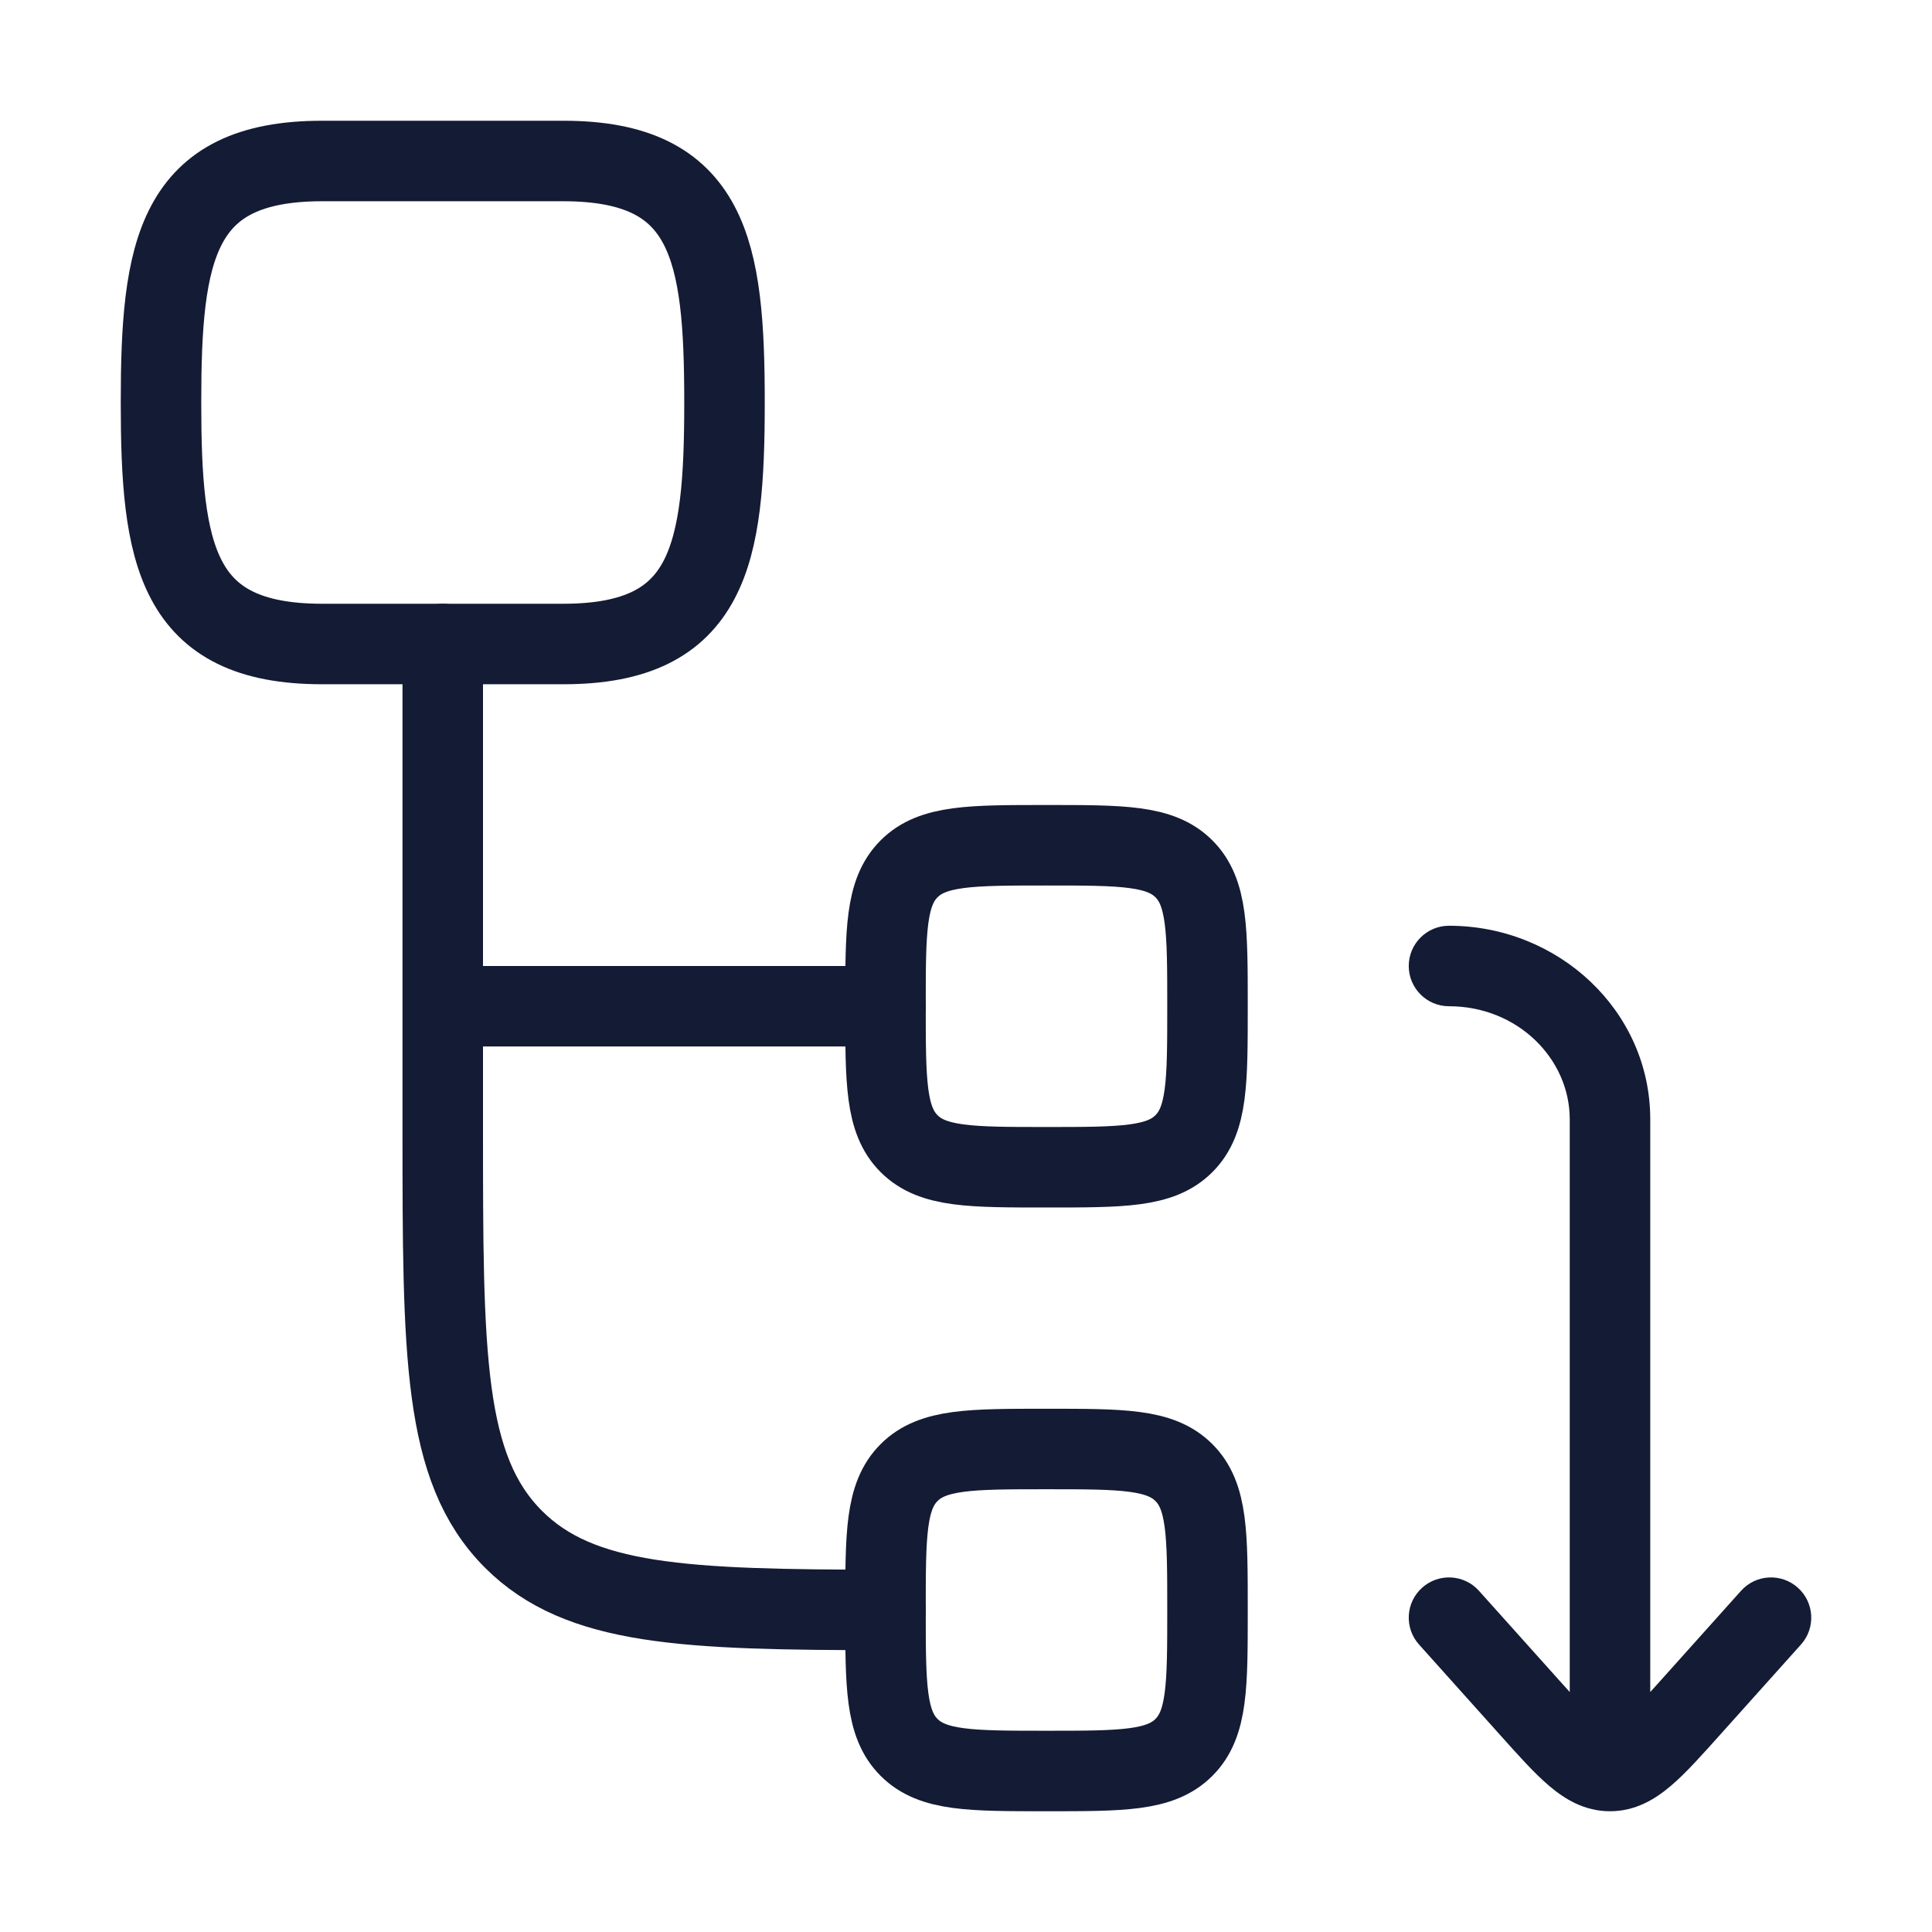
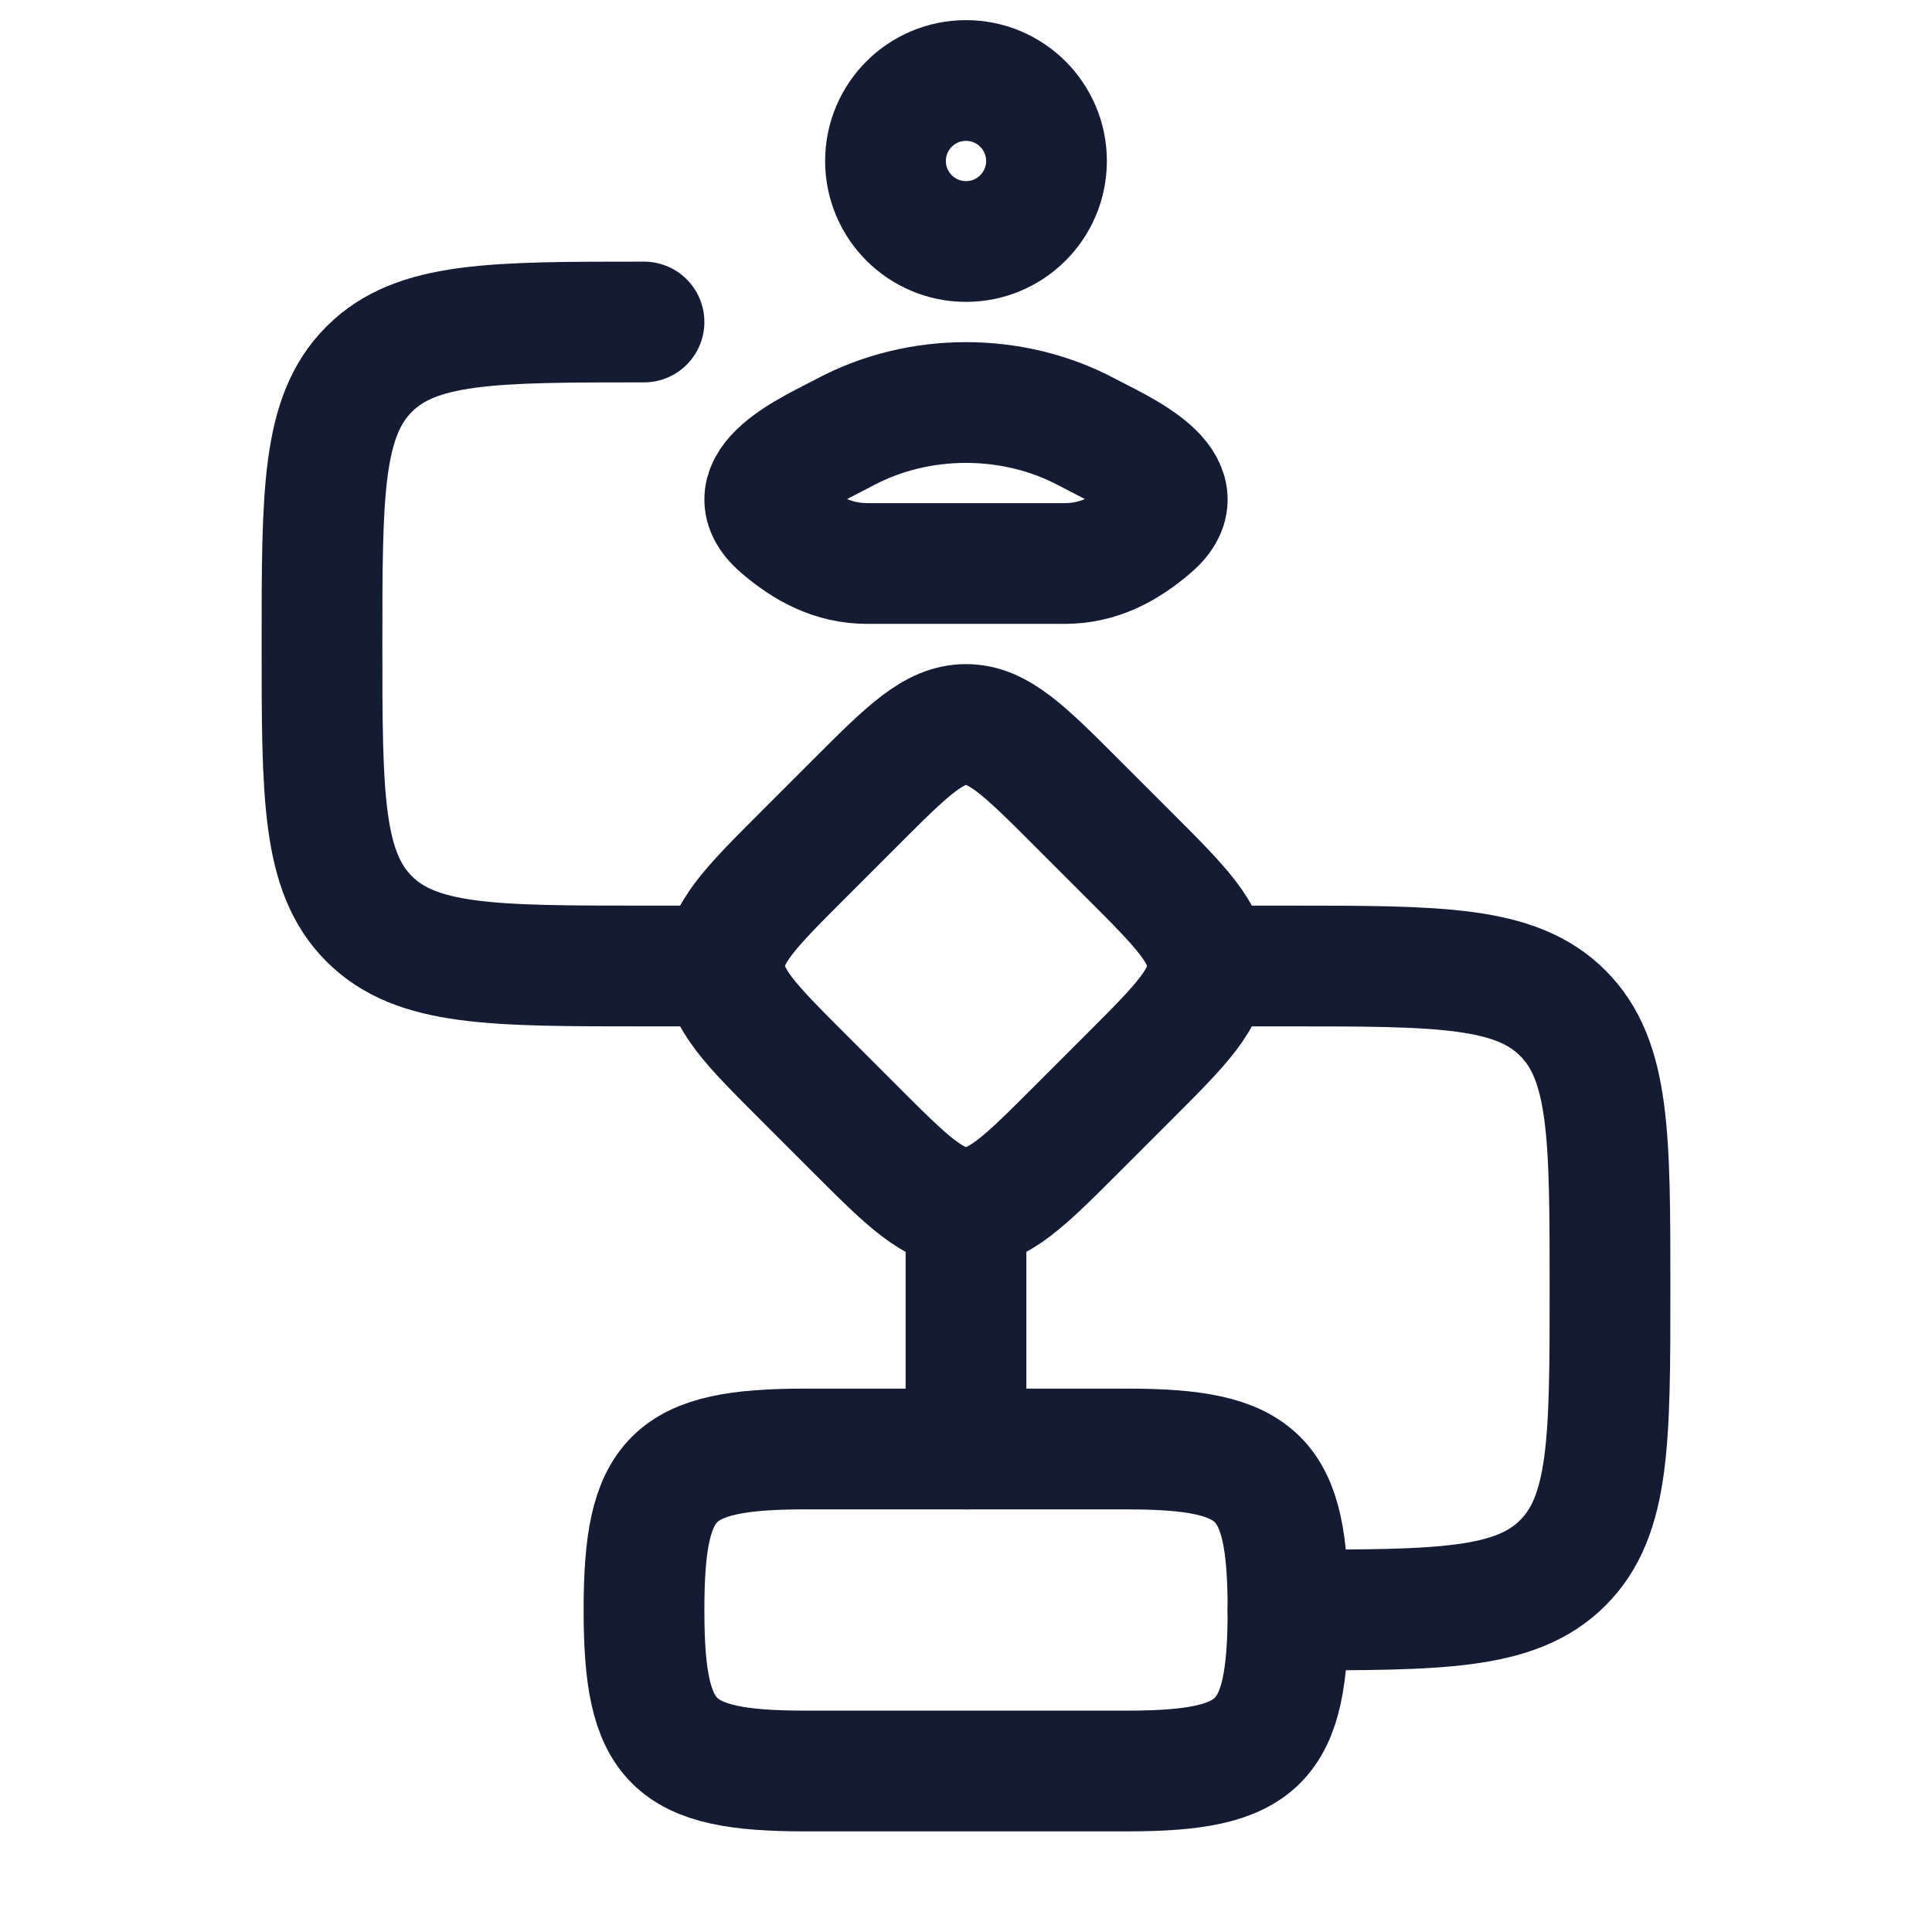
- <svg xmlns="http://www.w3.org/2000/svg" width="72" height="72" viewBox="0 0 72 72" fill="none">
-   <path d="M16.5 24V37.5M16.5 37.5V42C16.5 50.485 16.5 54.728 19.136 57.364C21.612 59.84 25.505 59.99 33 59.999M16.5 37.5H33" stroke="#141B34" stroke-width="3" stroke-linecap="round" stroke-linejoin="round" />
-   <path d="M12 6H21C26.446 6 27 9.33 27 15C27 20.67 26.446 24 21 24H12C6.554 24 6 20.67 6 15C6 9.33 6.554 6 12 6Z" stroke="#141B34" stroke-width="3" />
-   <path d="M33 37.5C33 34.672 33 33.257 33.879 32.379C34.757 31.5 36.172 31.5 39 31.5C41.828 31.5 43.243 31.5 44.121 32.379C45 33.257 45 34.672 45 37.5C45 40.328 45 41.743 44.121 42.621C43.243 43.5 41.828 43.5 39 43.5C36.172 43.5 34.757 43.5 33.879 42.621C33 41.743 33 40.328 33 37.5Z" stroke="#141B34" stroke-width="3" />
-   <path d="M33 60C33 57.172 33 55.757 33.879 54.879C34.757 54 36.172 54 39 54C41.828 54 43.243 54 44.121 54.879C45 55.757 45 57.172 45 60C45 62.828 45 64.243 44.121 65.121C43.243 66 41.828 66 39 66C36.172 66 34.757 66 33.879 65.121C33 64.243 33 62.828 33 60Z" stroke="#141B34" stroke-width="3" />
-   <path d="M60 41.714H58.5H60ZM63 63.633L64.117 64.634V64.634L63 63.633ZM64.883 59.285C65.436 58.668 66.384 58.616 67.001 59.169C67.618 59.722 67.67 60.67 67.117 61.287L64.883 59.285ZM52.883 61.287C52.33 60.67 52.382 59.722 52.999 59.169C53.616 58.616 54.564 58.668 55.117 59.285L52.883 61.287ZM57 63.633L55.883 64.634L55.883 64.634L57 63.633ZM54 37.5C53.172 37.5 52.5 36.828 52.5 36C52.5 35.172 53.172 34.5 54 34.5V37.5ZM61.5 41.714L61.5 66L58.5 66L58.5 41.714H61.5ZM61.883 62.632L64.883 59.285L67.117 61.287L64.117 64.634L61.883 62.632ZM55.117 59.285L58.117 62.632L55.883 64.634L52.883 61.287L55.117 59.285ZM64.117 64.634C63.439 65.391 62.831 66.075 62.272 66.55C61.686 67.049 60.952 67.5 60 67.5V64.5C59.926 64.5 59.985 64.557 60.327 64.266C60.695 63.953 61.147 63.453 61.883 62.632L64.117 64.634ZM58.117 62.632C58.853 63.453 59.305 63.953 59.673 64.266C60.015 64.557 60.074 64.5 60 64.5V67.5C59.048 67.5 58.314 67.049 57.728 66.55C57.169 66.075 56.561 65.391 55.883 64.634L58.117 62.632ZM58.5 41.714C58.5 39.455 56.555 37.5 54 37.5V34.5C58.072 34.5 61.5 37.662 61.5 41.714H58.5Z" fill="#141B34" />
+ <svg xmlns="http://www.w3.org/2000/svg" width="24" height="24" viewBox="0 0 24 24" fill="none">
+   <path d="M14.028 13.375C14.676 12.727 15 12.403 15 12C15 11.597 14.676 11.273 14.028 10.625L13.375 9.972C12.727 9.324 12.403 9 12 9C11.597 9 11.273 9.324 10.625 9.972L9.972 10.625C9.324 11.273 9 11.597 9 12C9 12.403 9.324 12.727 9.972 13.375L10.625 14.028C11.273 14.676 11.597 15 12 15C12.403 15 12.727 14.676 13.375 14.028L14.028 13.375Z" stroke="#141B34" stroke-width="1.5" />
+   <path d="M10.494 5.37C10.101 5.581 9.07 6.011 9.698 6.549C10.005 6.812 10.346 7 10.775 7H13.225C13.654 7 13.995 6.812 14.302 6.549C14.93 6.011 13.899 5.581 13.506 5.37C12.585 4.877 11.415 4.877 10.494 5.37Z" stroke="#141B34" stroke-width="1.5" stroke-linecap="round" stroke-linejoin="round" />
+   <path d="M13 2C13 2.552 12.552 3 12 3C11.448 3 11 2.552 11 2C11 1.448 11.448 1 12 1C12.552 1 13 1.448 13 2Z" stroke="#141B34" stroke-width="1.5" />
+   <path d="M8 20C8 18.345 8.345 18 10 18H14C15.655 18 16 18.345 16 20C16 21.655 15.655 22 14 22H10C8.345 22 8 21.655 8 20Z" stroke="#141B34" stroke-width="1.5" />
+   <path d="M8.5 12H8C6.114 12 5.172 12 4.586 11.414C4 10.828 4 9.886 4 8C4 6.114 4 5.172 4.586 4.586C5.172 4 6.114 4 8 4" stroke="#141B34" stroke-width="1.5" stroke-linecap="round" stroke-linejoin="round" />
+   <path d="M15.5 12H16C17.886 12 18.828 12 19.414 12.586C20 13.172 20 14.114 20 16C20 17.886 20 18.828 19.414 19.414C18.828 20 17.886 20 16 20" stroke="#141B34" stroke-width="1.5" stroke-linecap="round" stroke-linejoin="round" />
+   <path d="M12 15.5V18" stroke="#141B34" stroke-width="1.5" stroke-linecap="round" stroke-linejoin="round" />
</svg>
